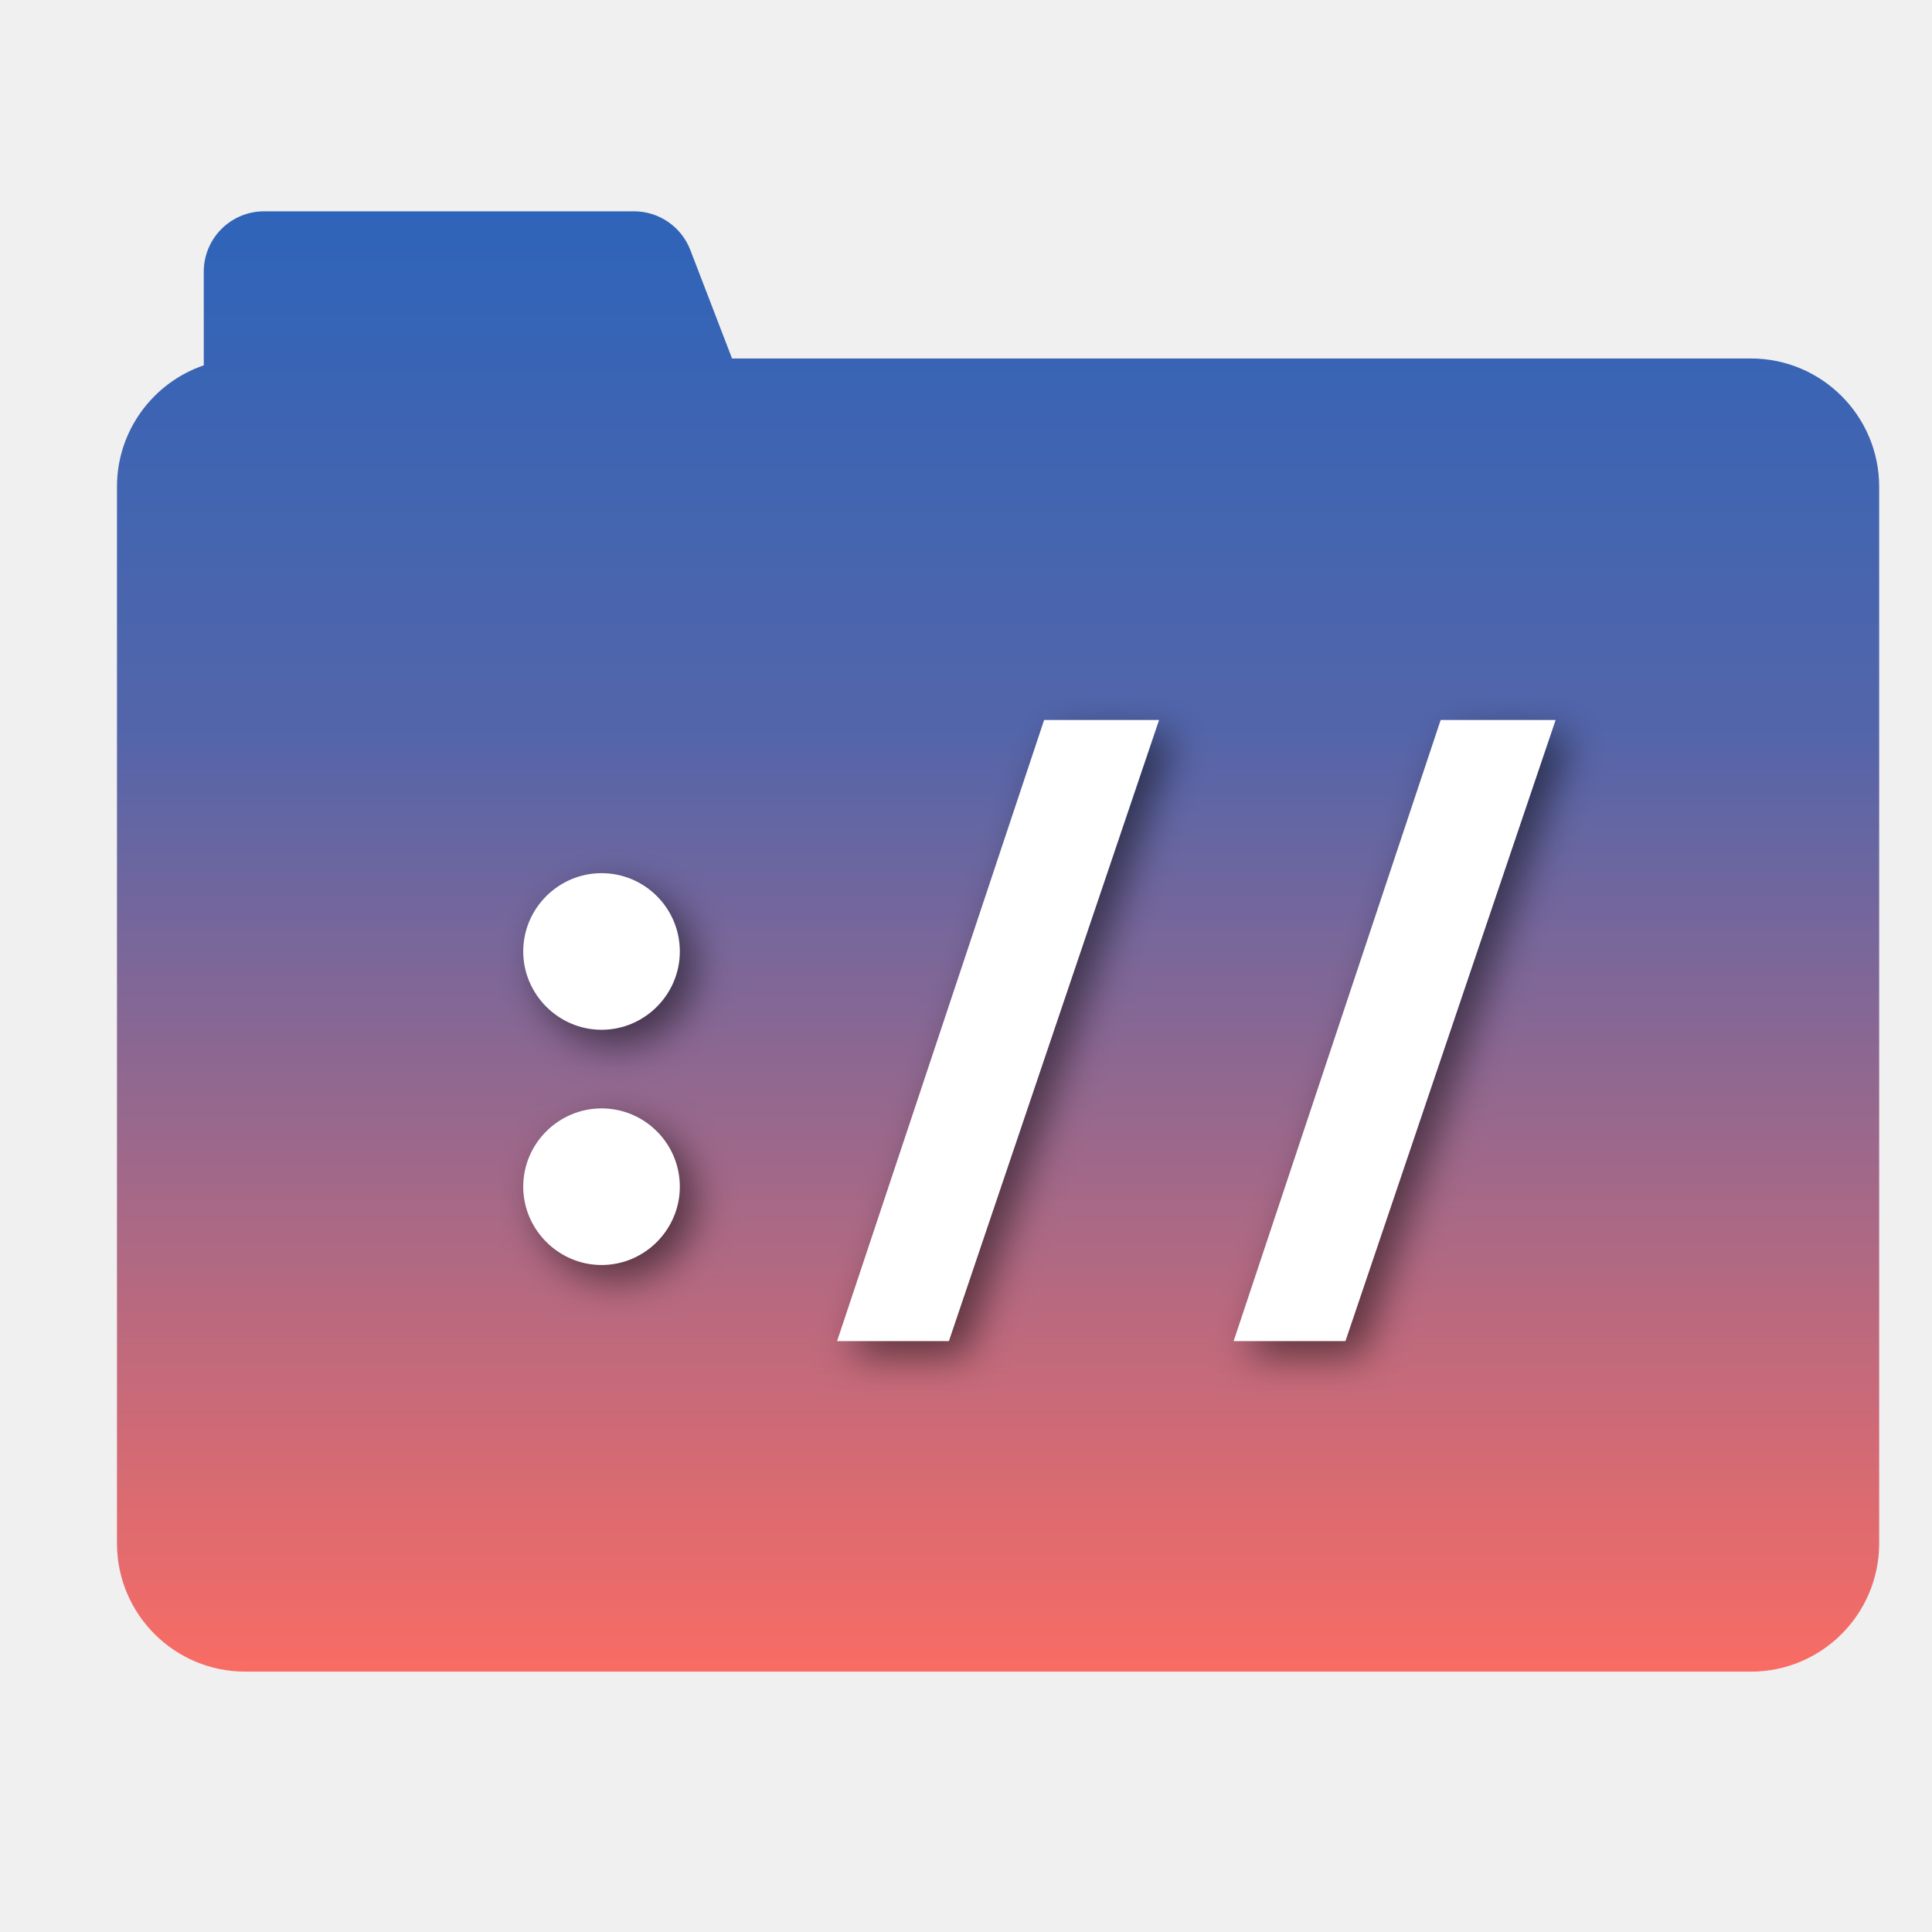
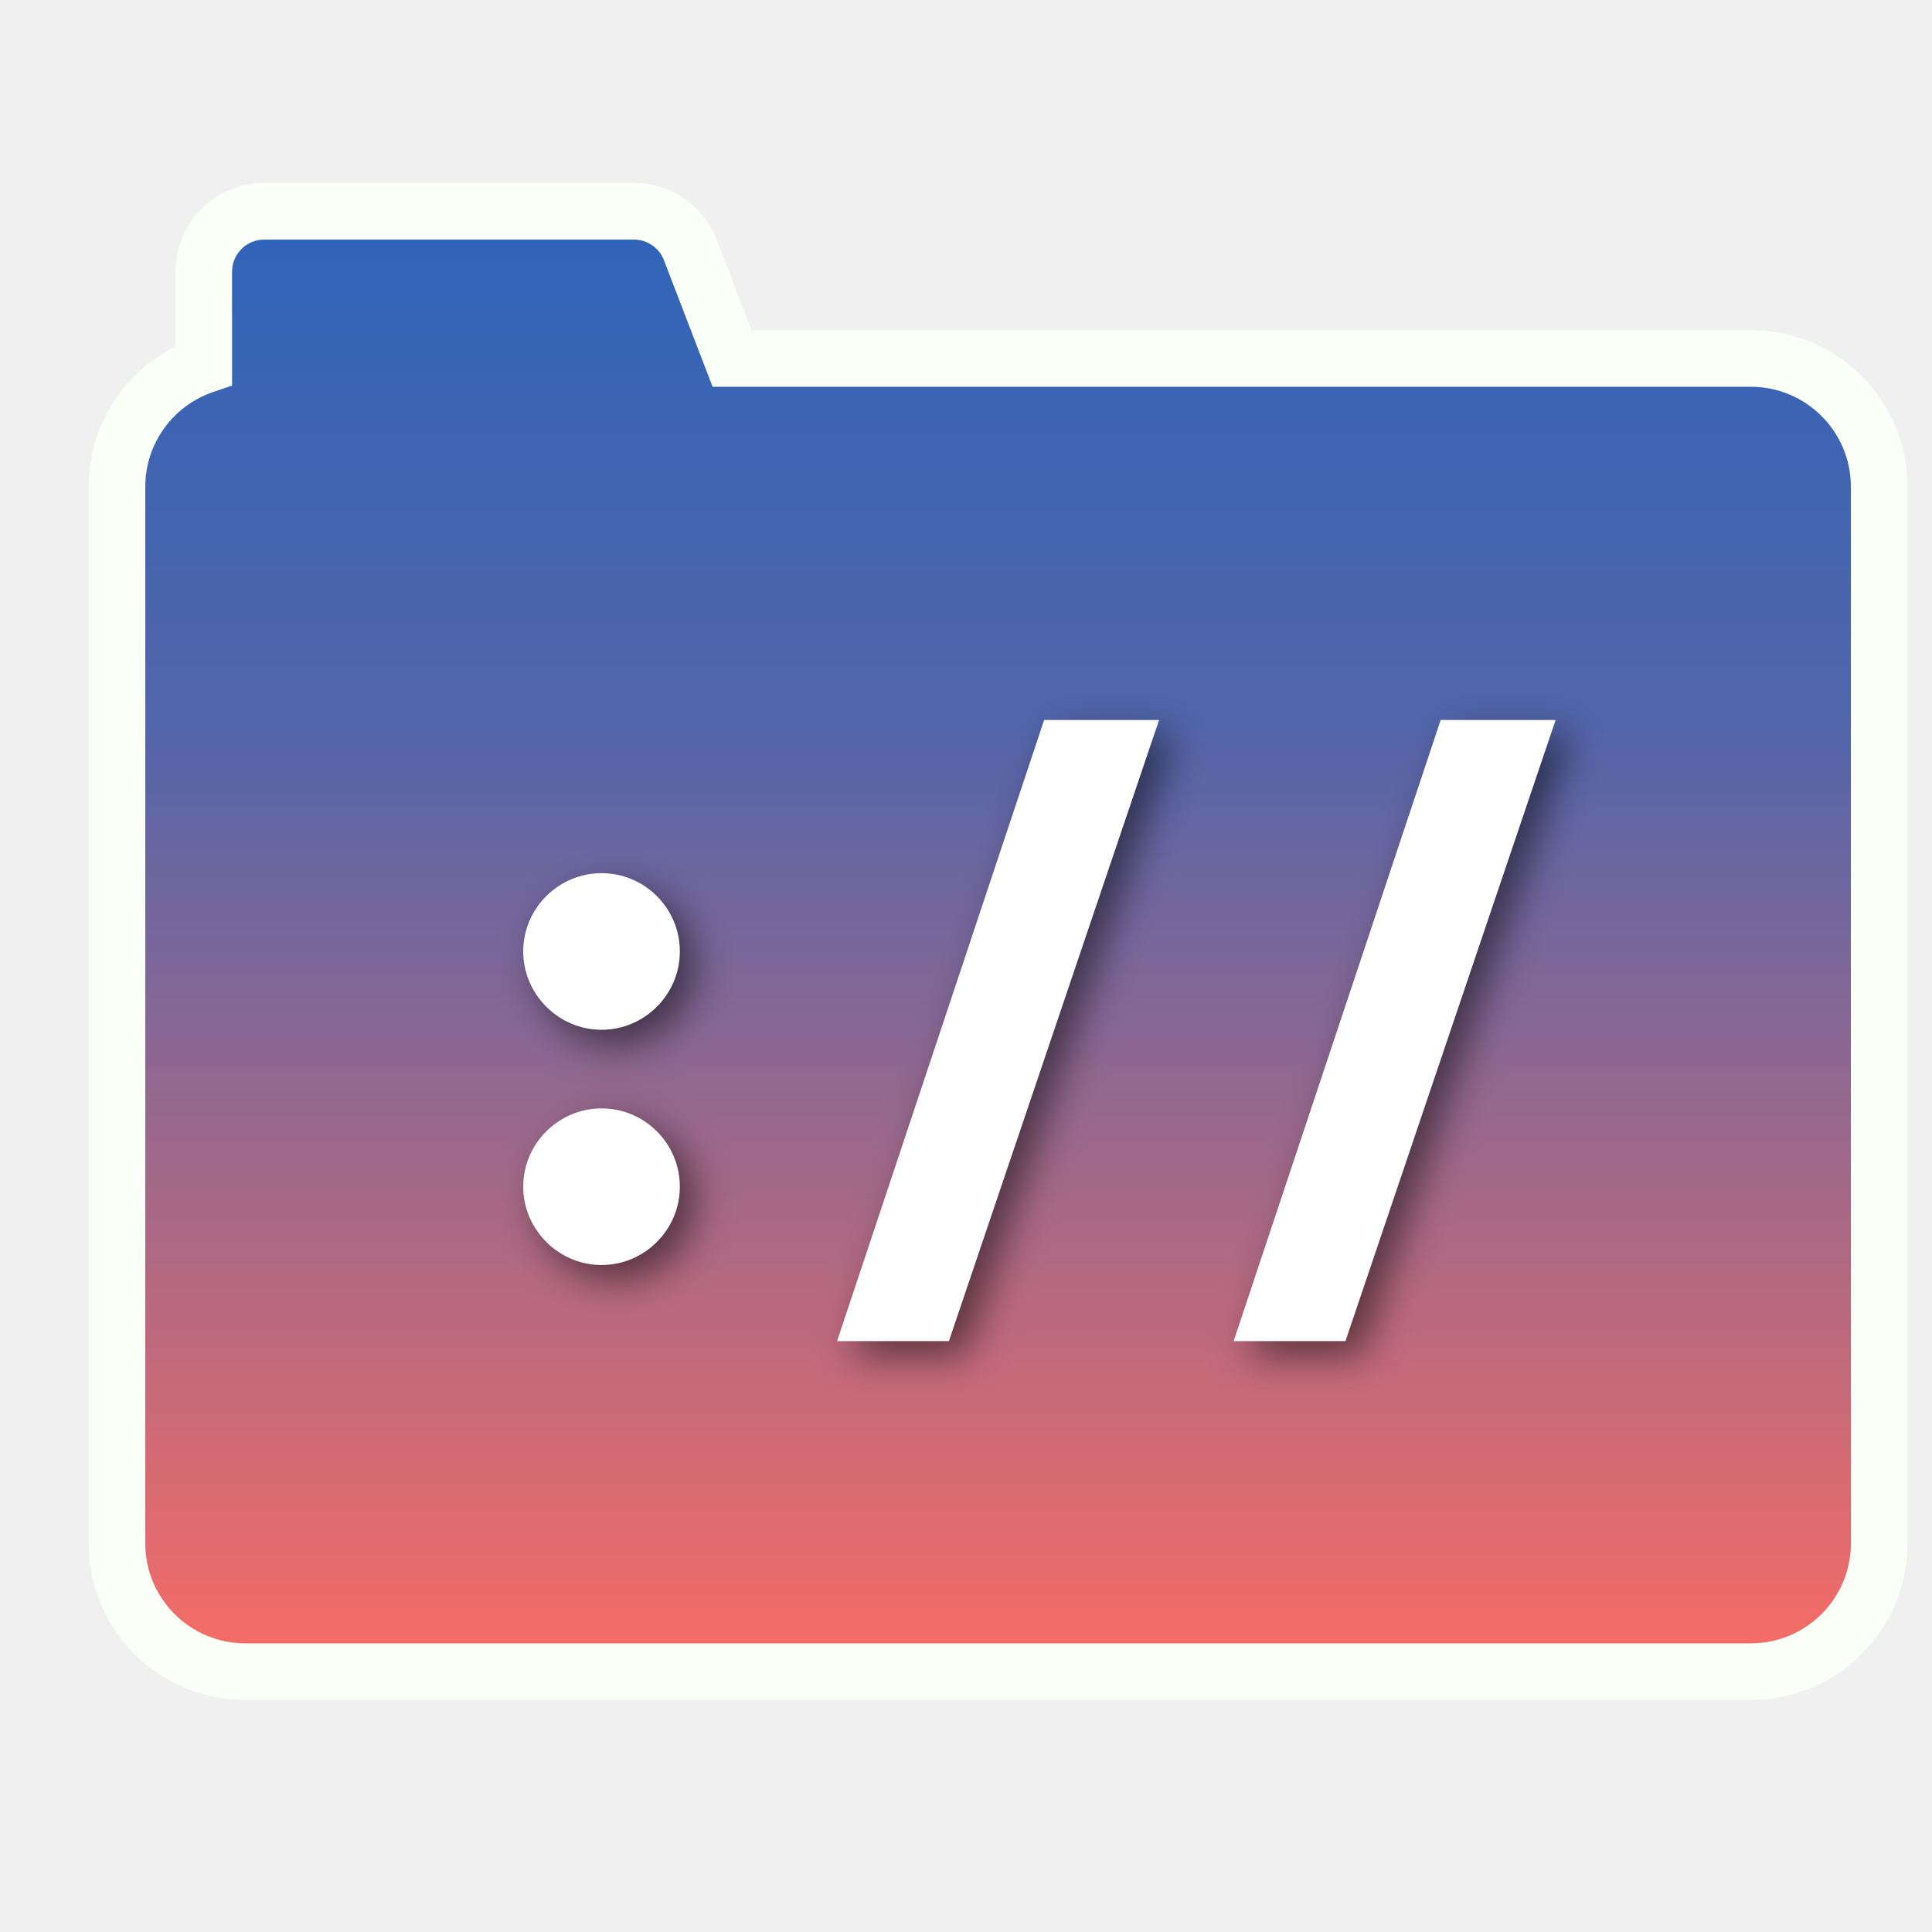
<svg xmlns="http://www.w3.org/2000/svg" width="512" height="512" viewBox="0 0 512 512" fill="none">
  <path fill-rule="evenodd" clip-rule="evenodd" d="M70 56C61.163 56 54 63.163 54 72V96.819C40.621 101.391 31 114.072 31 129V409C31 427.778 46.222 443 65 443H464C482.778 443 498 427.778 498 409V129C498 110.222 482.778 95 464 95H194L182.945 66.256C180.568 60.077 174.632 56 168.011 56H70Z" fill="url(#paint0_linear)" />
+   <path d="M54 96.819L56.425 103.916L61.5 102.182V96.819H54ZM194 95L187 97.692L188.849 102.5H194V95ZM182.945 66.256L189.945 63.564L189.945 63.564L182.945 66.256ZM61.5 72C61.5 67.306 65.306 63.5 70 63.5V48.5C57.021 48.5 46.5 59.021 46.5 72H61.5ZM61.5 96.819V72H46.5V96.819H61.5ZM38.5 129C38.5 117.377 45.988 107.483 56.425 103.916L51.575 89.722C35.253 95.299 23.5 110.767 23.5 129H38.5ZM38.5 409V129H23.5V409H38.5ZM65 435.5C50.364 435.5 38.5 423.636 38.5 409H23.5C23.5 431.92 42.08 450.5 65 450.5V435.5ZM464 435.5H65V450.5H464V435.5ZM490.5 409C490.5 423.636 478.636 435.5 464 435.5V450.5C486.92 450.5 505.5 431.92 505.5 409H490.5ZM490.5 129V409H505.5V129H490.5ZM464 102.5C478.636 102.5 490.5 114.364 490.5 129H505.5C505.5 106.08 486.92 87.5 464 87.5V102.5ZM194 102.5H464V87.5H194V102.5ZM175.945 68.949L187 97.692L201 92.308L189.945 63.564L175.945 68.949ZM168.011 63.5C171.528 63.5 174.682 65.666 175.945 68.949L189.945 63.564C186.454 54.489 177.735 48.5 168.011 48.5V63.5ZM70 63.5H168.011V48.5H70V63.5Z" fill="#FAFFF7" />
  <g filter="url(#filter0_d)">
    <path d="M159.412 335.241C170.867 335.241 180.164 325.861 180.164 314.489C180.164 303.034 170.867 293.737 159.412 293.737C148.04 293.737 138.66 303.034 138.66 314.489C138.66 325.861 148.04 335.241 159.412 335.241ZM159.412 272.902C170.867 272.902 180.164 263.522 180.164 252.15C180.164 240.695 170.867 231.398 159.412 231.398C148.04 231.398 138.66 240.695 138.66 252.15C138.66 263.522 148.04 272.902 159.412 272.902ZM251.468 355.412L307.166 190.808H276.702L221.834 355.412H251.468ZM356.556 355.412L412.254 190.808H381.79L326.922 355.412H356.556Z" fill="white" />
  </g>
  <defs>
    <filter id="filter0_d" x="132.66" y="184.808" width="293.594" height="184.604" filterUnits="userSpaceOnUse" color-interpolation-filters="sRGB">
      <feFlood flood-opacity="0" result="BackgroundImageFix" />
      <feColorMatrix in="SourceAlpha" type="matrix" values="0 0 0 0 0 0 0 0 0 0 0 0 0 0 0 0 0 0 127 0" />
      <feOffset dx="4" dy="4" />
      <feGaussianBlur stdDeviation="5" />
      <feColorMatrix type="matrix" values="0 0 0 0 0 0 0 0 0 0 0 0 0 0 0 0 0 0 0.5 0" />
      <feBlend mode="normal" in2="BackgroundImageFix" result="effect1_dropShadow" />
      <feBlend mode="normal" in="SourceGraphic" in2="effect1_dropShadow" result="shape" />
    </filter>
    <linearGradient id="paint0_linear" x1="264.5" y1="56" x2="264.5" y2="443" gradientUnits="userSpaceOnUse">
      <stop stop-color="#2E64B9" />
      <stop offset="0.354" stop-color="#5365AA" />
      <stop offset="1" stop-color="#F96C64" />
    </linearGradient>
  </defs>
</svg>
